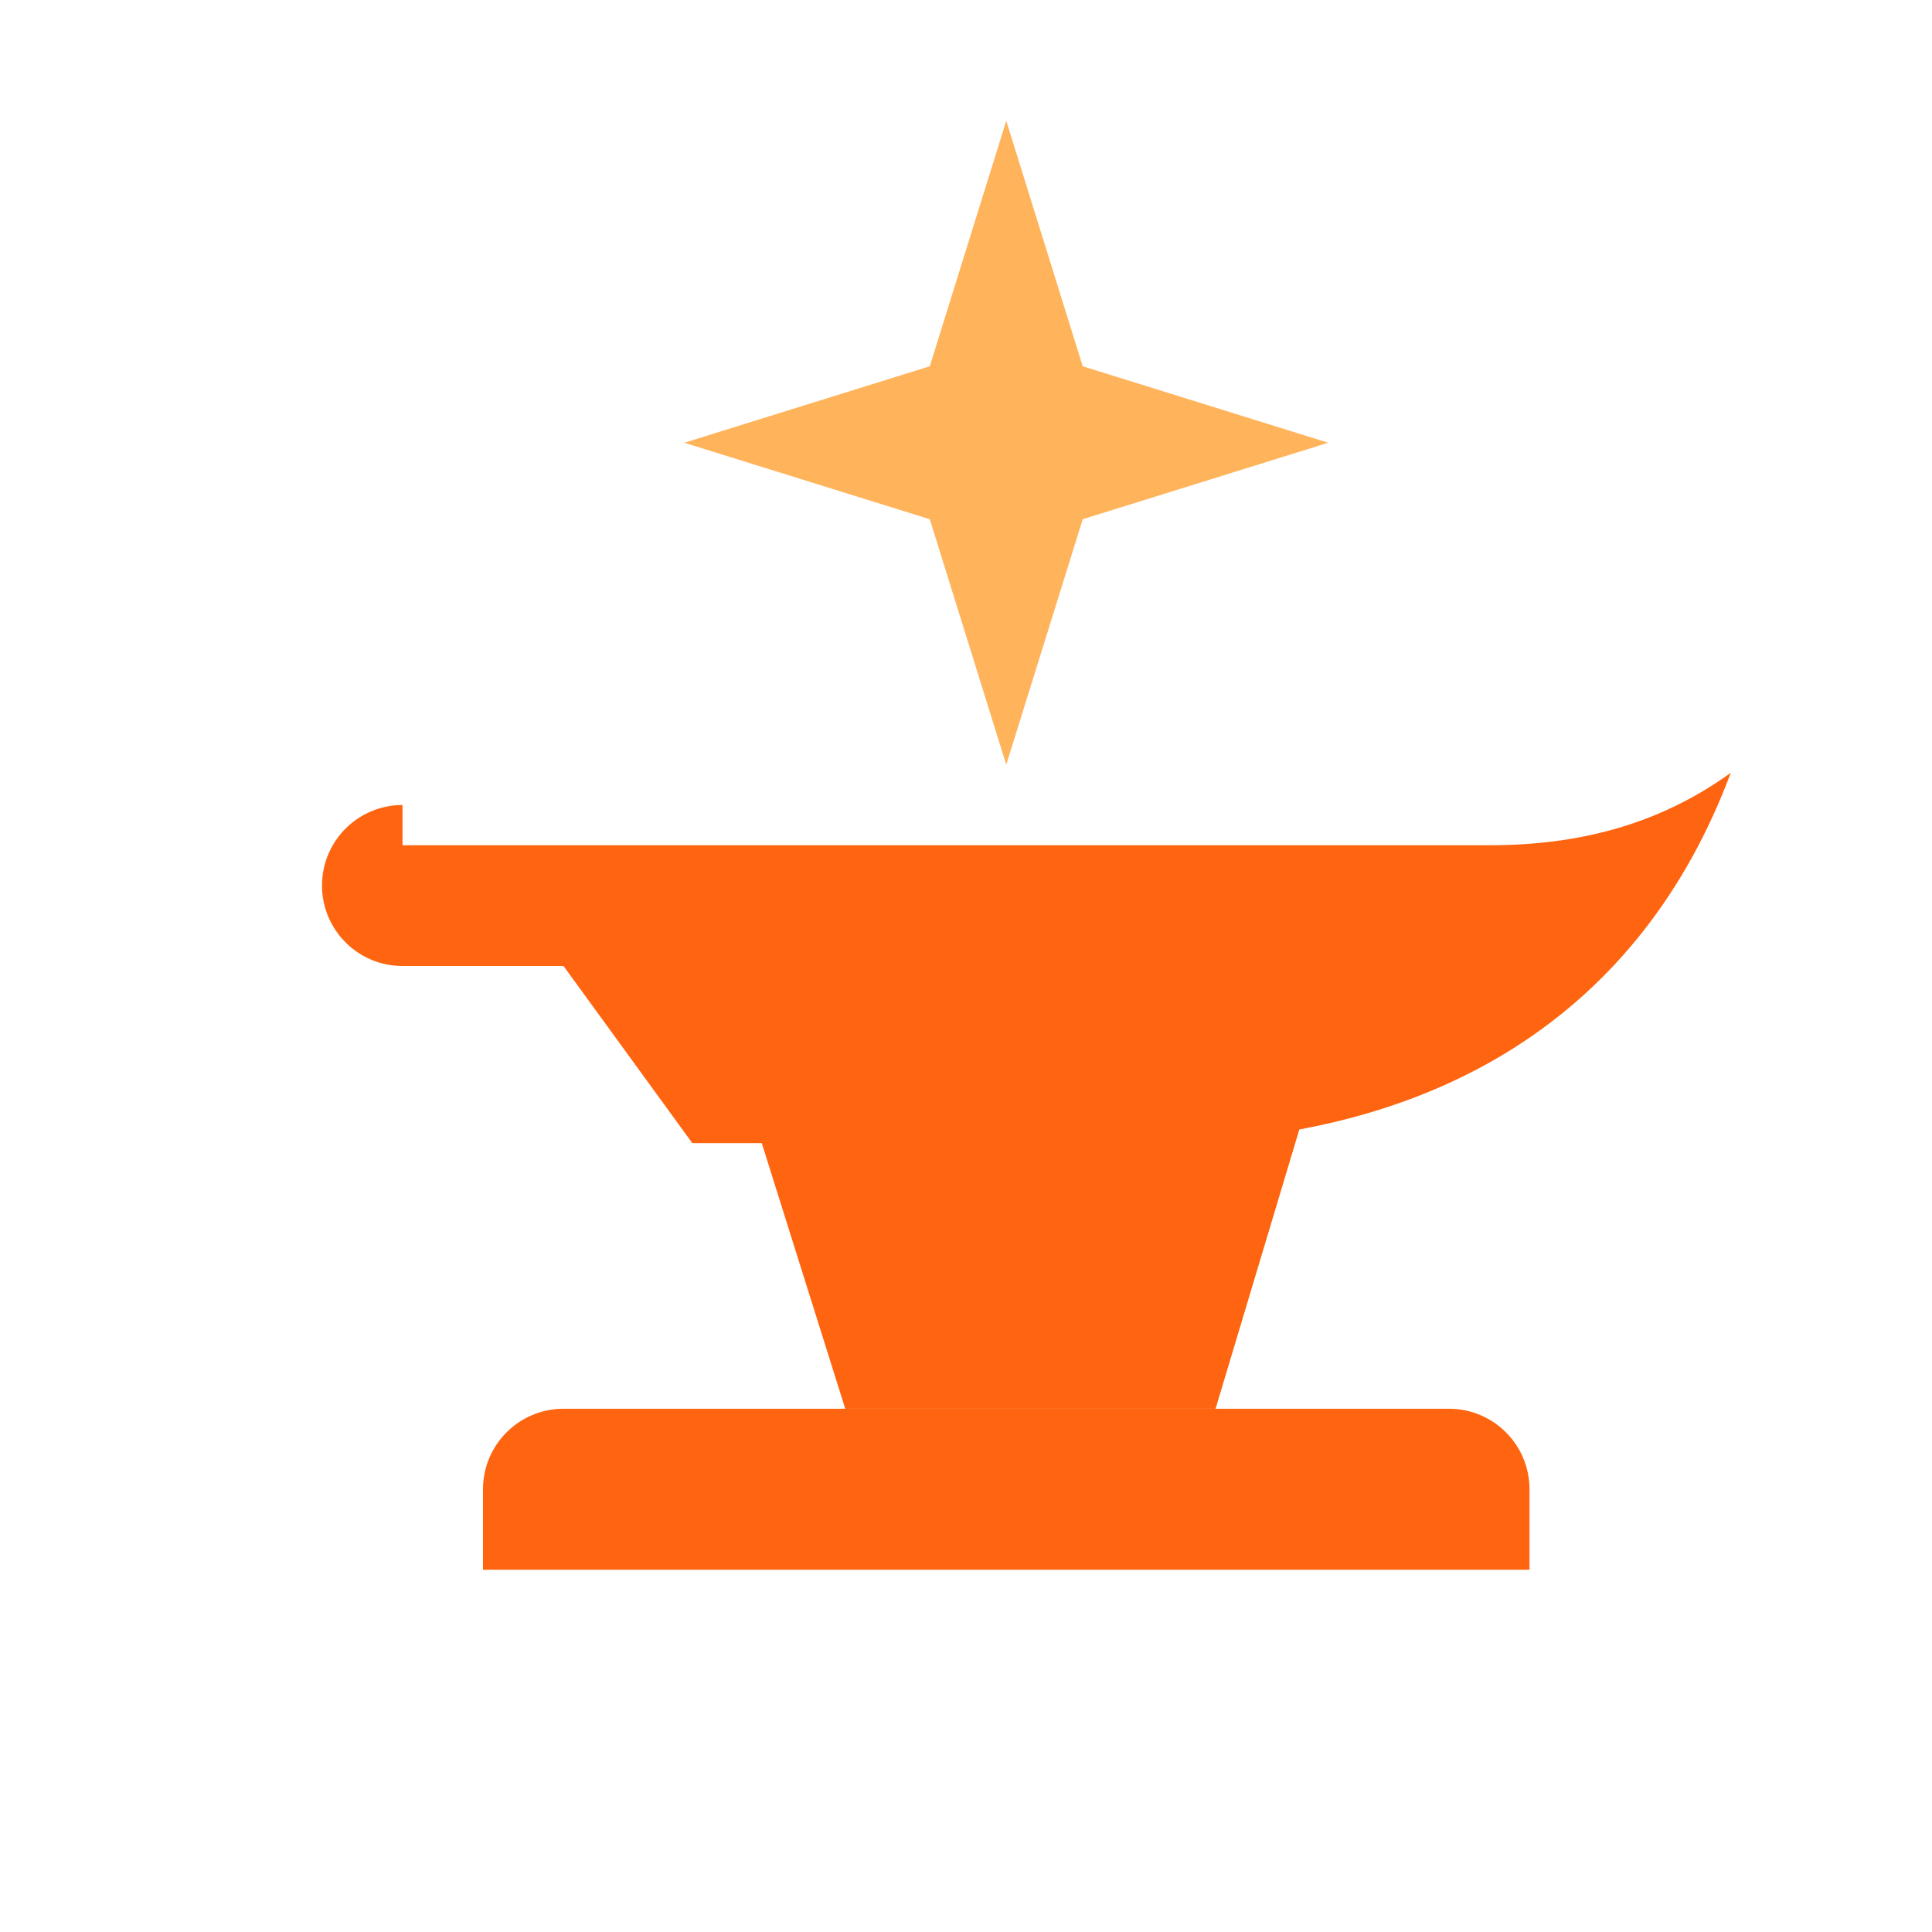
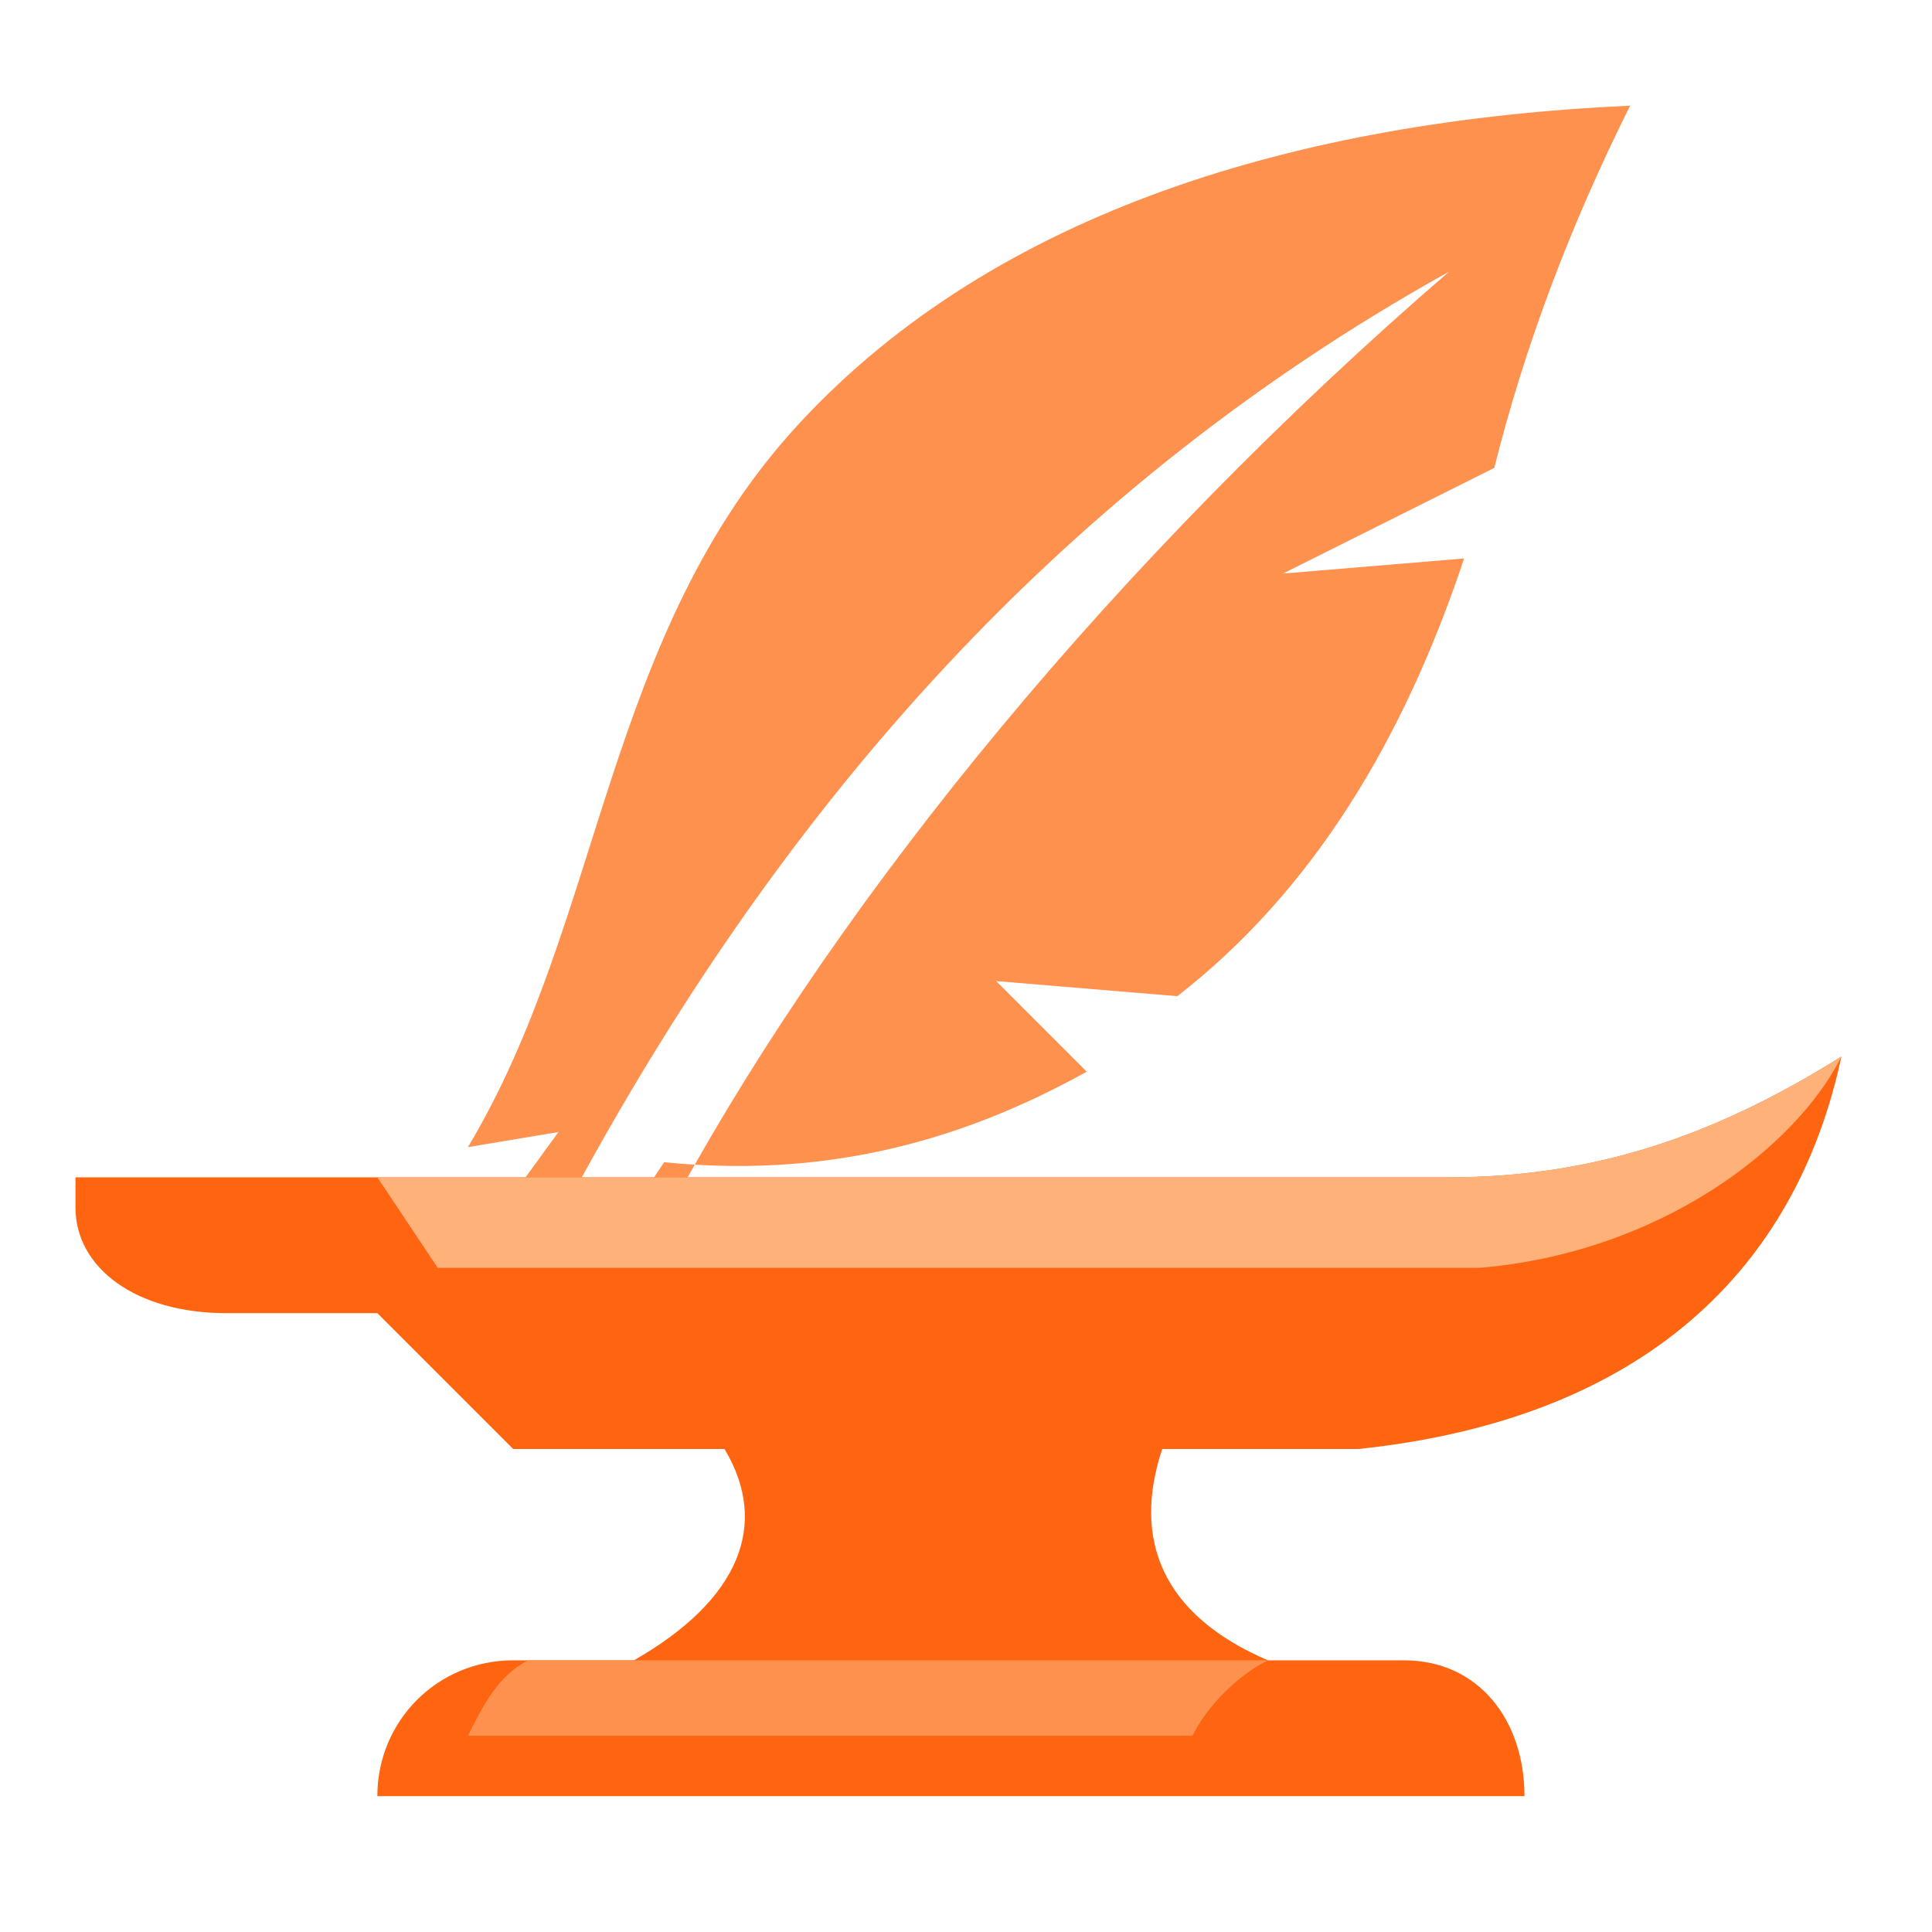
- <svg xmlns="http://www.w3.org/2000/svg" viewBox="0 0 48 48" fill="none" role="img" aria-labelledby="title">
-   <path d="m25 3 1.9 6.1L33 11l-6.1 1.9L25 19l-1.9-6.1L17 11l6.1-1.9L25 3Z" fill="#FFB45C" />
-   <path d="M10 21h27c2.2 0 4.2-.5 6-1.8-2.2 5.9-7.2 9.2-14.6 9.2H17.2L14 24H10a2 2 0 0 1 0-4Z" fill="#FF6410" />
-   <path d="M18.8 28h13.5l-2.1 7H21L18.8 28Z" fill="#FF6410" />
-   <path d="M14 35h22a2 2 0 0 1 2 2v2H12v-2a2 2 0 0 1 2-2Z" fill="#FF6410" />
+ <svg xmlns="http://www.w3.org/2000/svg" viewBox="0 0 128 128" fill="none" role="img" aria-labelledby="title desc">
+   <path fill="#FF914F" fill-rule="evenodd" clip-rule="evenodd" d="M31 76c9-15 9-34 22-48C66 14 86 8 108 7c-4 8-7 16-9 24l-14 7 12-1c-4 12-10 22-19 29l-12-1 6 6c-9 5-18 7-28 6l-8 12-7-3 8-11-6 1Zm7 3C51 55 69 33 96 18 74 37 56 59 45 79h-7Z" />
+   <path fill="#FF6410" d="M23 78h73c10 0 18-3 26-8-3 14-13 24-32 26H77c-2 6 0 11 7 14h9c5 0 8 4 8 9H25c0-5 4-9 9-9h8c7-4 9-9 6-14H34l-9-9H15C9 87 5 84 5 80v-2h18Z" />
+   <path fill="#FFB17A" d="M25 78h71c10 0 18-3 26-8-3 6-12 13-24 14H29l-4-6Z" />
+   <path fill="#FF914F" d="M35 110h49c-2 1-4 3-5 5H31c1-2 2-4 4-5Z" />
</svg>
